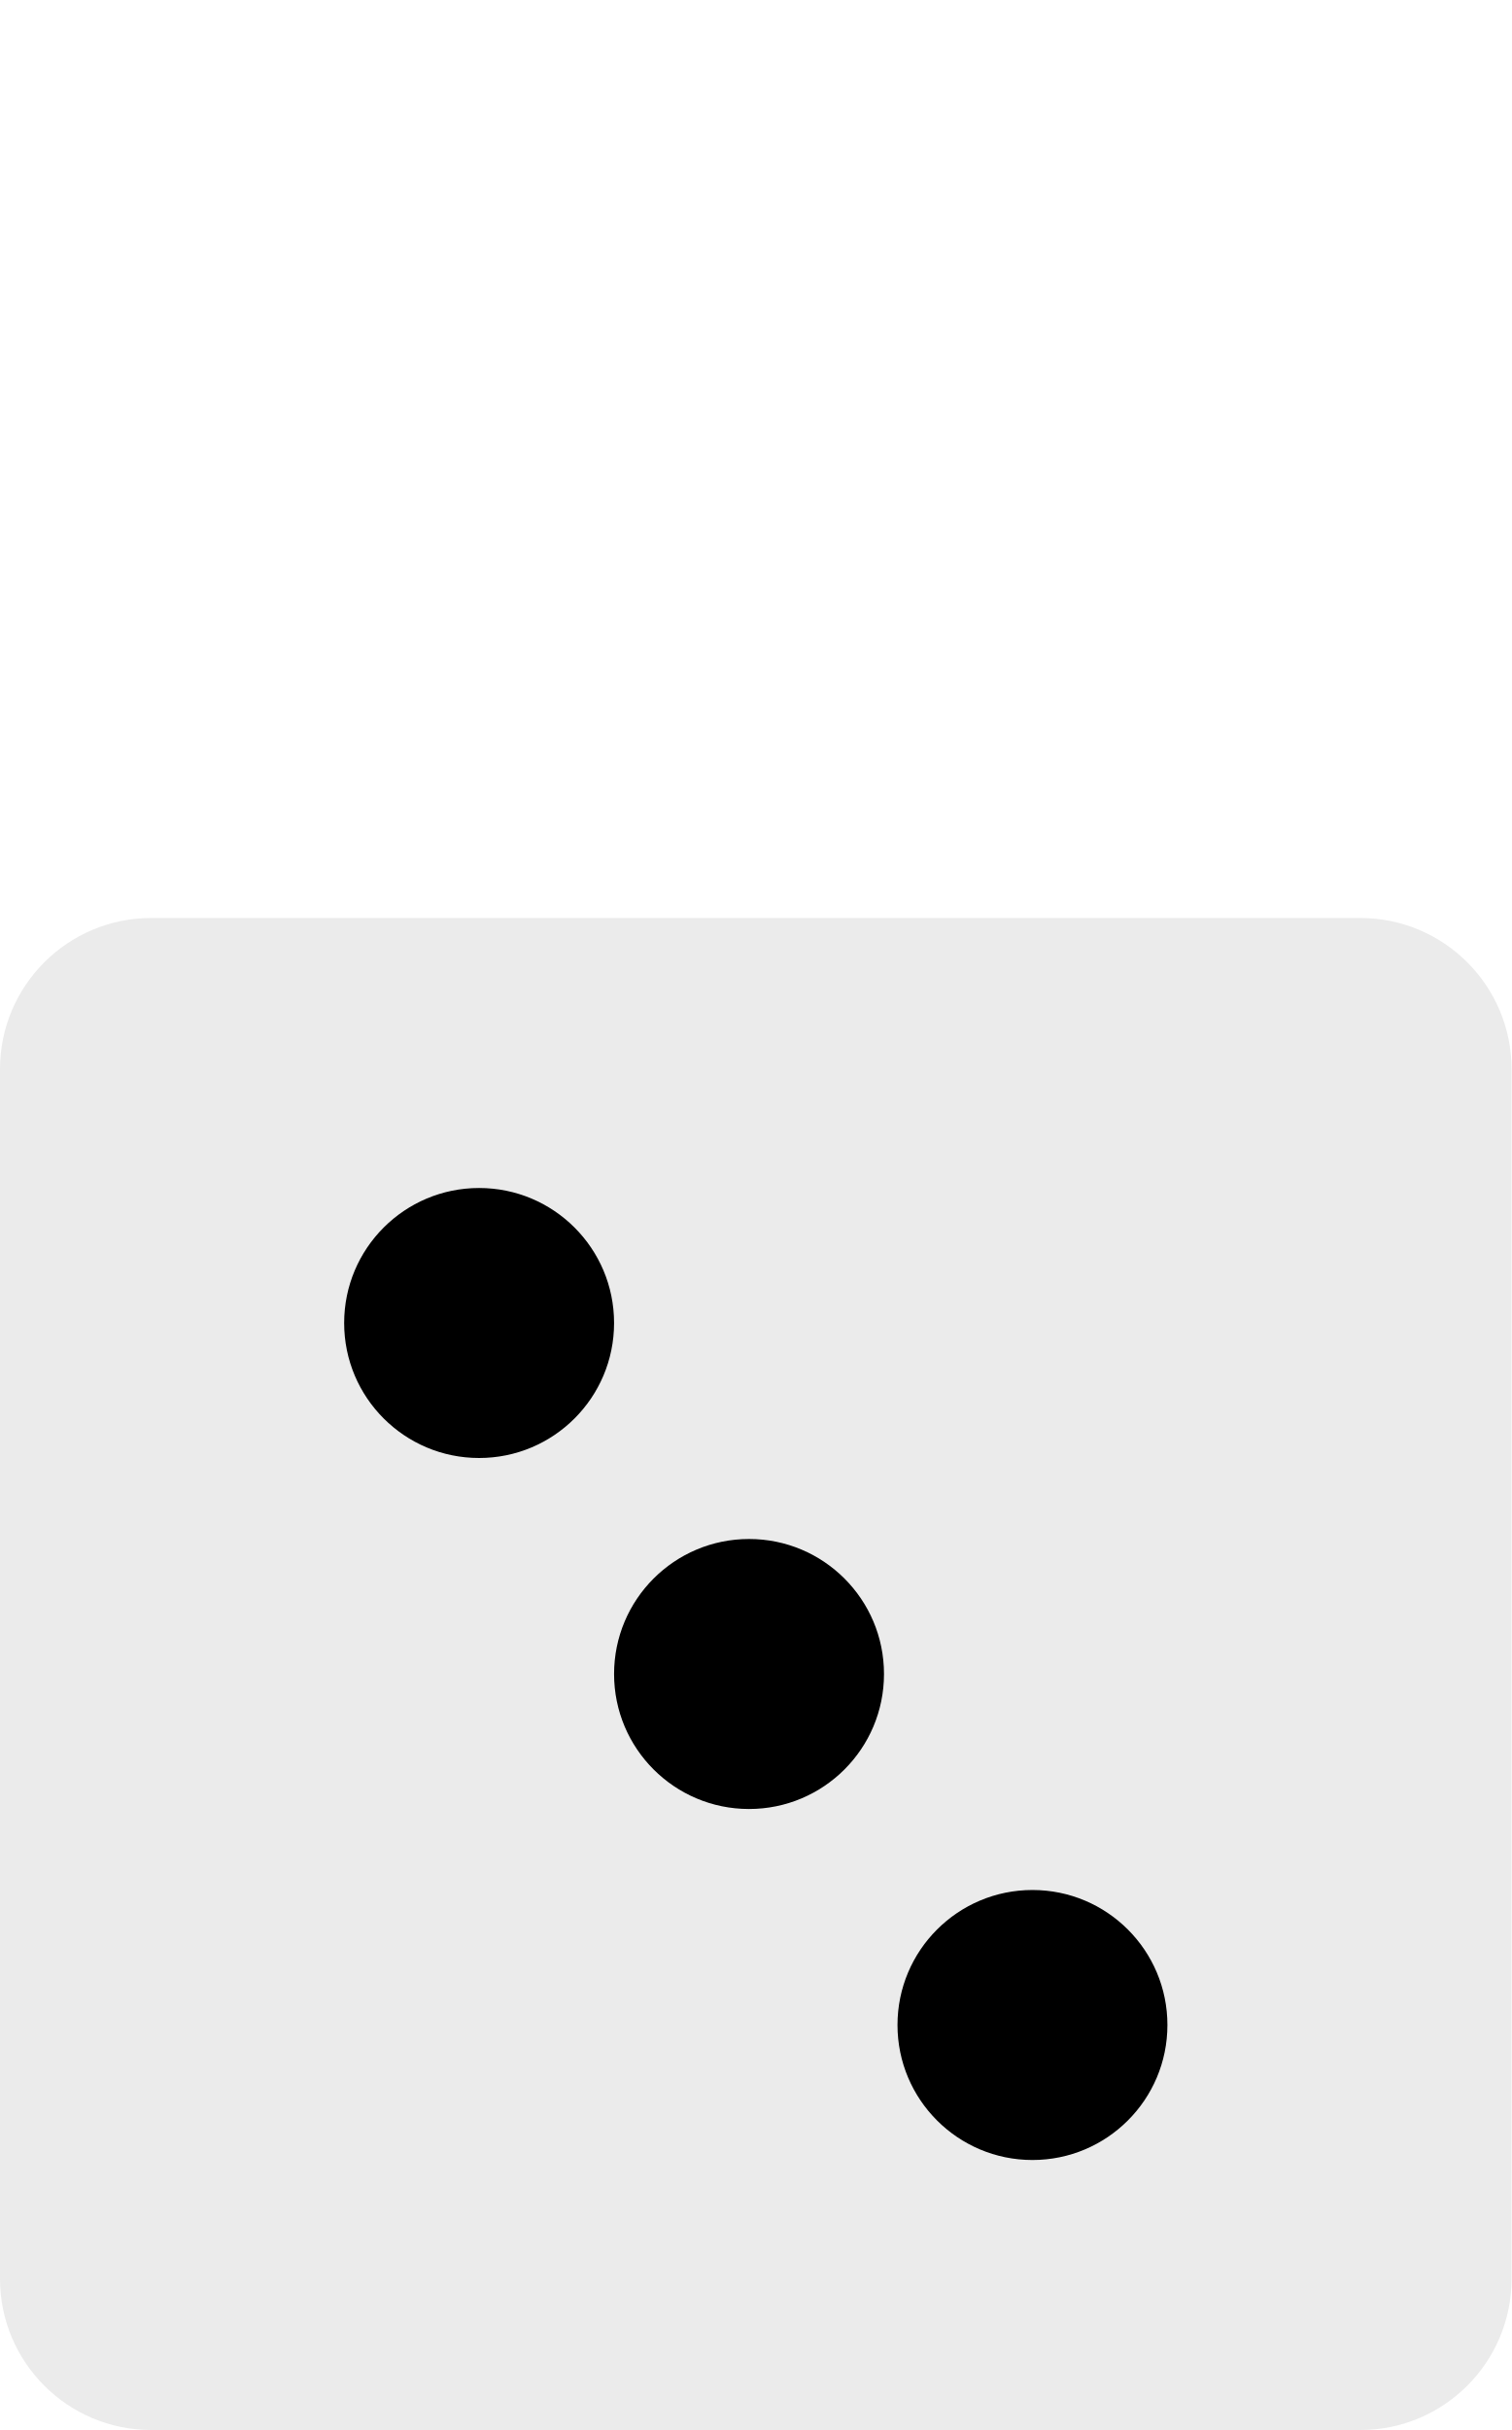
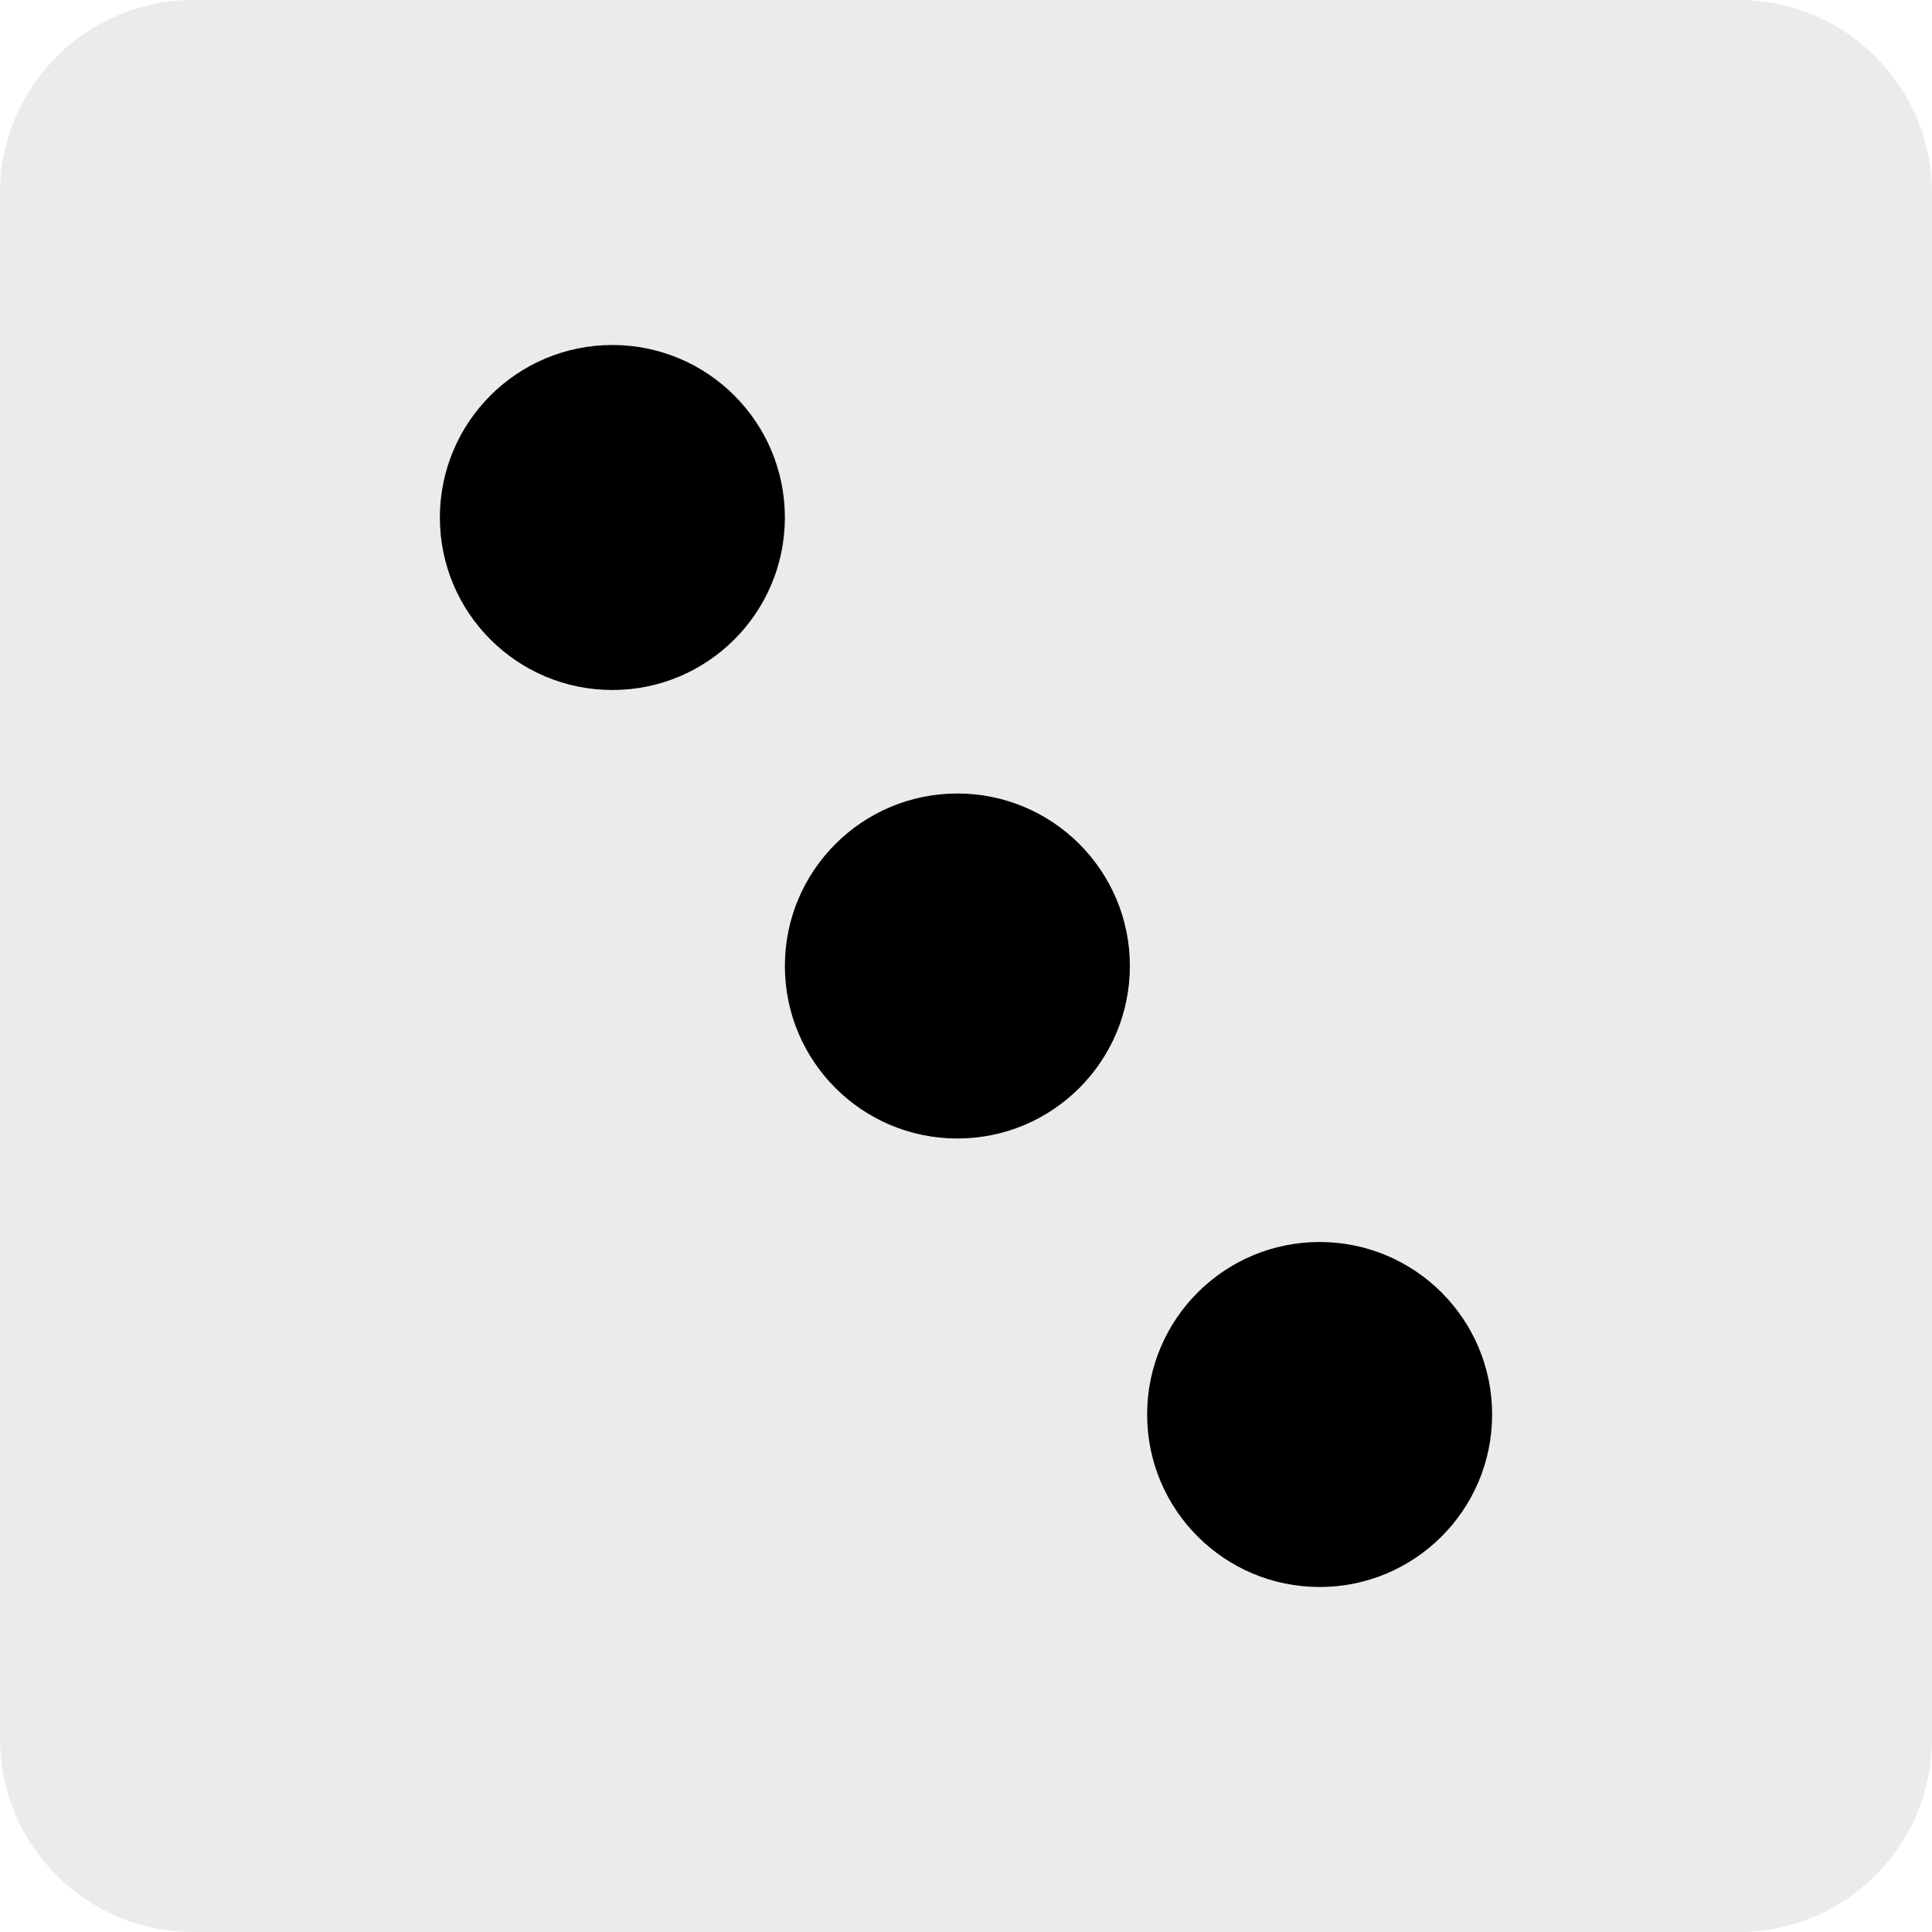
- <svg xmlns="http://www.w3.org/2000/svg" style="isolation:isolate" viewBox="165 164 56 90" width="56" height="90">
-   <g>
-     <g>
-       <path d="M 170.6 198 L 215.4 198 C 218.491 198 221 200.509 221 203.6 L 221 248.4 C 221 251.491 218.491 254 215.4 254 L 170.6 254 C 167.509 254 165 251.491 165 248.4 L 165 203.6 C 165 200.509 167.509 198 170.6 198 Z" style="stroke:none;fill:#EBEBEB;stroke-miterlimit:10;" />
-       <g>
-         <g>
-           <circle vector-effect="non-scaling-stroke" cx="192.75" cy="226" r="5" fill="rgb(0,0,0)" />
-           <circle vector-effect="non-scaling-stroke" cx="182.75" cy="213" r="5" fill="rgb(0,0,0)" />
-           <circle vector-effect="non-scaling-stroke" cx="203.25" cy="239" r="5" fill="rgb(0,0,0)" />
+ <svg xmlns="http://www.w3.org/2000/svg" style="isolation:isolate" viewBox="165 164 56 56" width="56" height="56" version="1.1" id="svg3876">
+   <defs id="defs3880" />
+   <g id="g3874" transform="translate(0,-34)">
+     <g id="g3872">
+       <path d="m 170.6,198 h 44.8 c 3.091,0 5.6,2.509 5.6,5.6 v 44.8 c 0,3.091 -2.509,5.6 -5.6,5.6 h -44.8 c -3.091,0 -5.6,-2.509 -5.6,-5.6 v -44.8 c 0,-3.091 2.509,-5.6 5.6,-5.6 z" style="fill:#ebebeb;stroke:none;stroke-miterlimit:10" id="path3860" />
+       <g id="g3870">
+         <g id="g3868">
+           <circle cx="192.75" cy="226" r="5" id="circle3862" style="vector-effect:non-scaling-stroke;fill:#000000" />
+           <circle cx="182.75" cy="213" r="5" id="circle3864" style="vector-effect:non-scaling-stroke;fill:#000000" />
+           <circle cx="203.25" cy="239" r="5" id="circle3866" style="vector-effect:non-scaling-stroke;fill:#000000" />
        </g>
      </g>
    </g>
  </g>
</svg>
